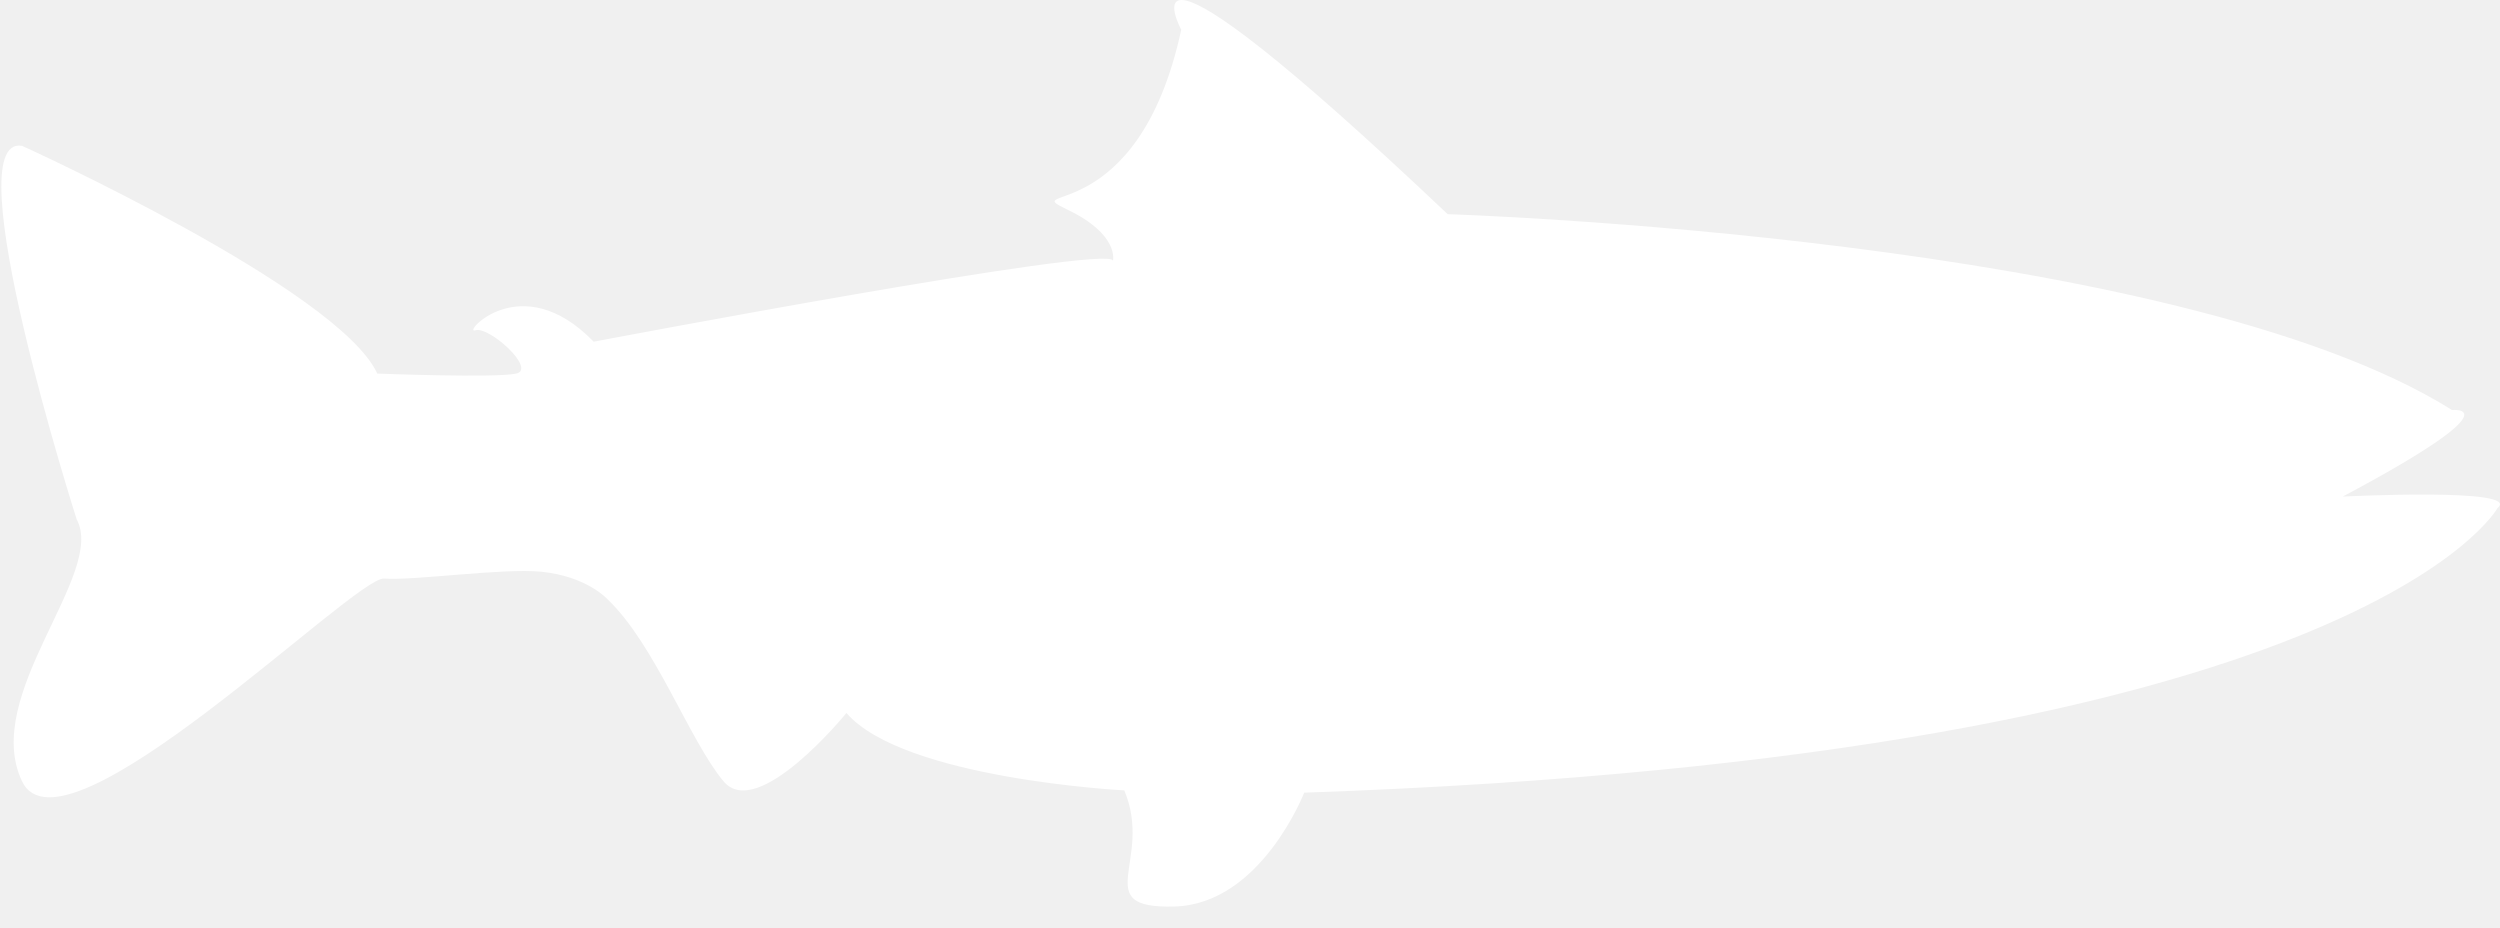
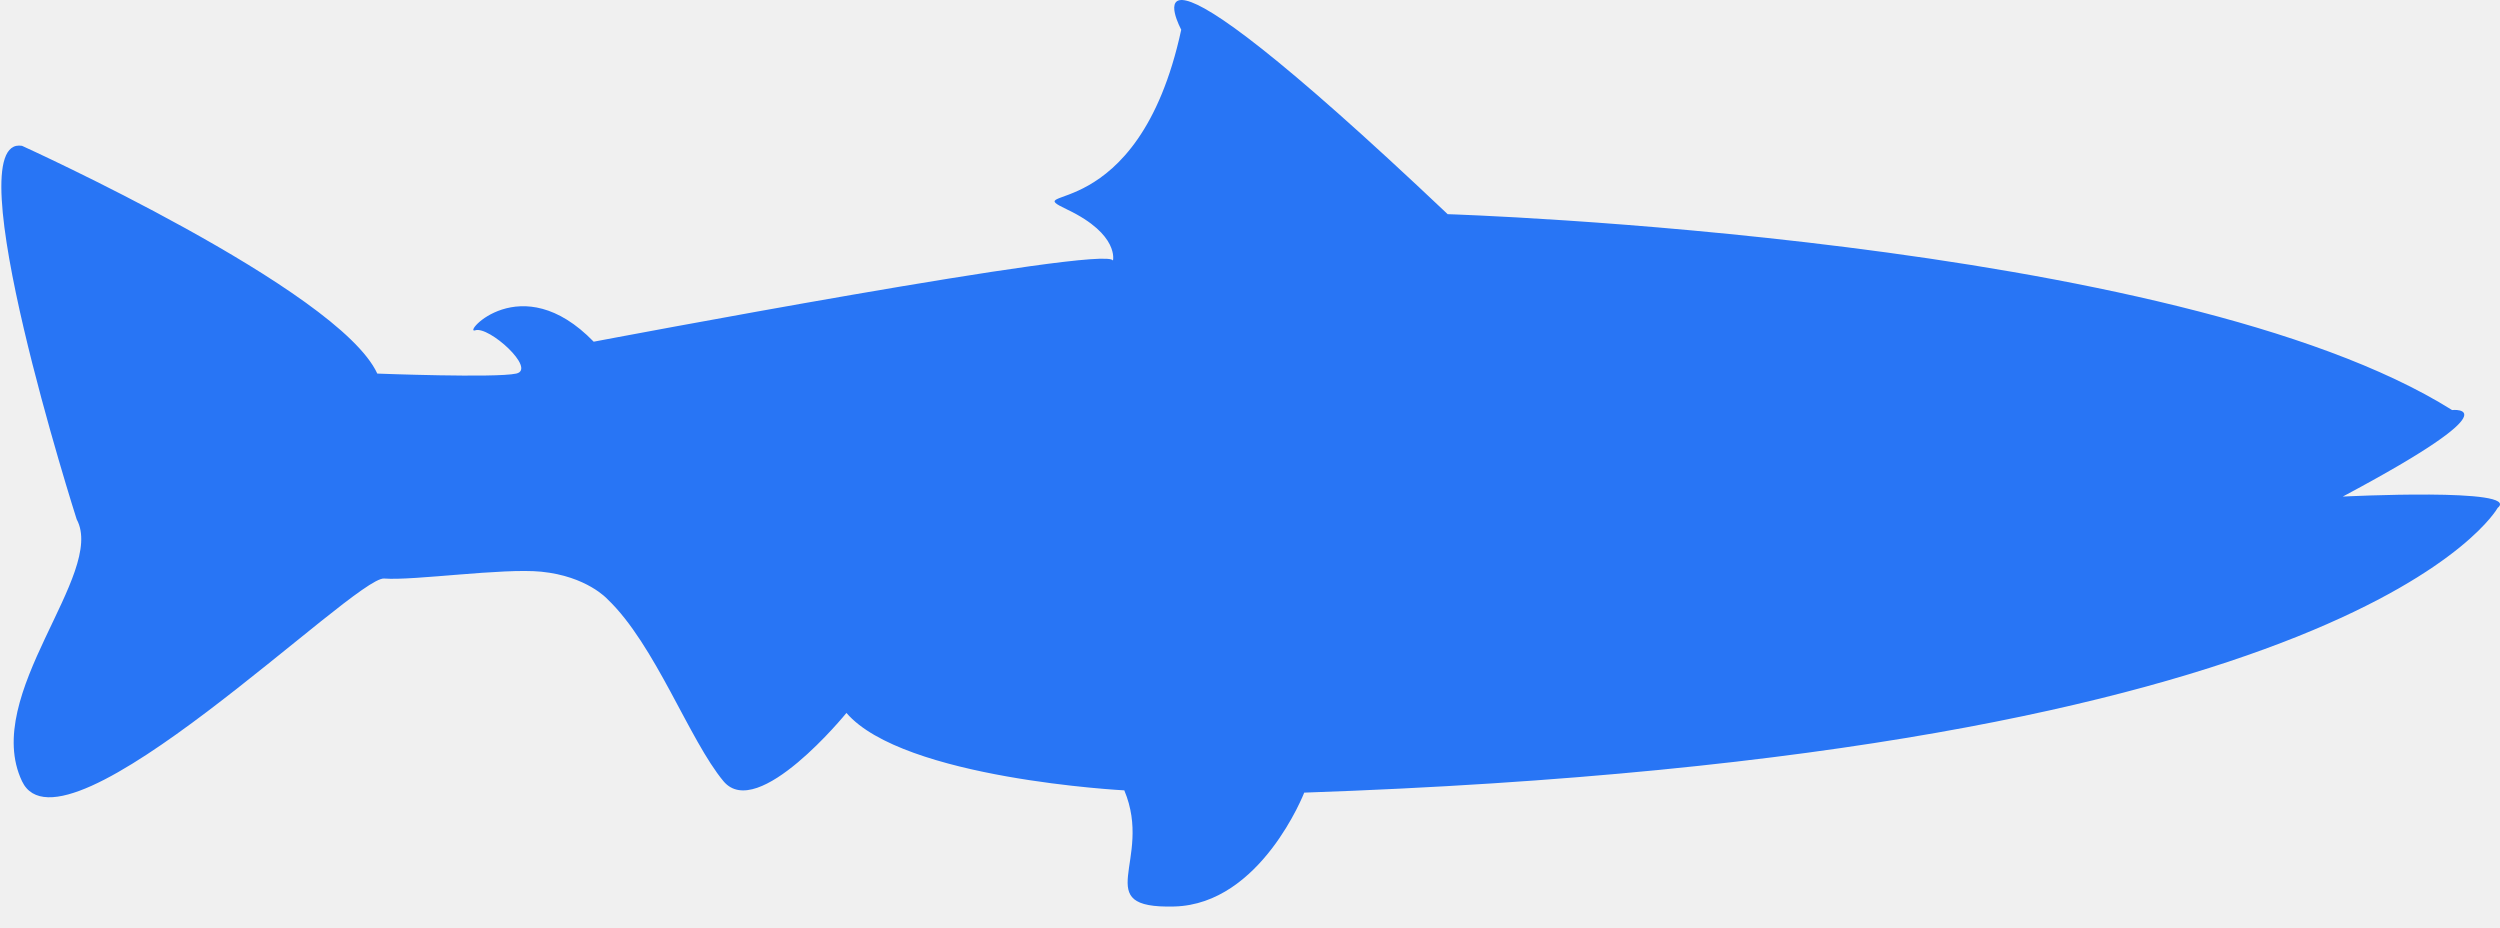
- <svg xmlns="http://www.w3.org/2000/svg" width="97px" height="36px" viewBox="0 0 97 36" version="1.1">
+ <svg xmlns="http://www.w3.org/2000/svg" version="1.1" id="Layer_1" x="0px" y="0px" width="97px" height="36px" viewBox="0 0 97 36" enable-background="new 0 0 97 36" xml:space="preserve">
  <description>Created with Sketch (http://www.bohemiancoding.com/sketch)</description>
-   <defs />
-   <g id="Page 1" stroke="none" stroke-width="1" fill="none" fill-rule="evenodd">
+   <g id="Page_1">
    <g id="Group" transform="translate(-2, -28)">
-       <g id="Captions" />
-       <g id="Your_Icon" transform="translate(2, 28)" fill="#FFFFFF">
-         <path d="M0.854,5.658 C0.854,5.658 13.137,11.226 14.639,14.495 C14.639,14.495 19.234,14.672 20.03,14.495 C20.826,14.318 18.969,12.639 18.44,12.816 C17.91,12.993 20.207,10.342 23.035,13.258 C23.035,13.258 43.094,9.448 43.182,10.116 C43.182,10.116 43.446,9.105 41.414,8.133 C39.382,7.161 44.154,8.928 45.832,1.152 C45.832,1.152 42.916,-4.239 56.17,8.31 C56.17,8.31 84.447,9.194 95.14,15.91 C95.14,15.91 97.702,15.645 90.898,19.267 C90.898,19.267 97.879,18.913 96.907,19.709 C96.907,19.709 91.605,29.341 50.603,30.755 C50.603,30.755 48.925,35.084 45.566,35.173 C42.209,35.262 44.771,33.406 43.623,30.667 C43.623,30.667 35.051,30.225 32.842,27.663 C32.842,27.663 29.396,31.903 28.071,30.312 C26.745,28.721 25.42,25.01 23.564,23.243 C23.564,23.243 22.769,22.36 21.001,22.183 C19.509,22.034 16.053,22.537 14.904,22.448 C13.756,22.36 2.445,33.671 0.854,30.312 C-0.737,26.955 4.124,22.271 2.975,20.151 C2.975,20.15 -1.796,5.216 0.854,5.658 L0.854,5.658 Z M0.854,5.658" id="Shape" />
+       <g id="Captions">
+ 		</g>
+       <g id="Your_Icon" transform="translate(2, 28)">
+         <path id="Shape" fill="#2875F5" d="M0.854,5.658c0,0,12.283,5.568,13.785,8.837c0,0,4.595,0.177,5.391,0     c0.796-0.177-1.062-1.856-1.59-1.679c-0.53,0.177,1.767-2.474,4.595,0.442c0,0,20.059-3.81,20.147-3.142     c0,0,0.264-1.011-1.768-1.983c-2.032-0.972,2.74,0.795,4.418-6.981c0,0-2.916-5.391,10.338,7.158c0,0,28.277,0.884,38.971,7.6     c0,0,2.562-0.265-4.242,3.357c0,0,6.98-0.354,6.009,0.441c0,0-5.302,9.632-46.304,11.046c0,0-1.679,4.329-5.038,4.418     c-3.357,0.089-0.795-1.767-1.943-4.506c0,0-8.572-0.442-10.781-3.004c0,0-3.446,4.239-4.771,2.649     c-1.326-1.592-2.651-5.303-4.507-7.069c0,0-0.795-0.884-2.563-1.06c-1.492-0.149-4.948,0.354-6.097,0.265     c-1.148-0.089-12.459,11.223-14.05,7.864c-1.591-3.357,3.27-8.041,2.121-10.162C2.975,20.15-1.796,5.216,0.854,5.658L0.854,5.658     z" />
      </g>
    </g>
  </g>
</svg>
